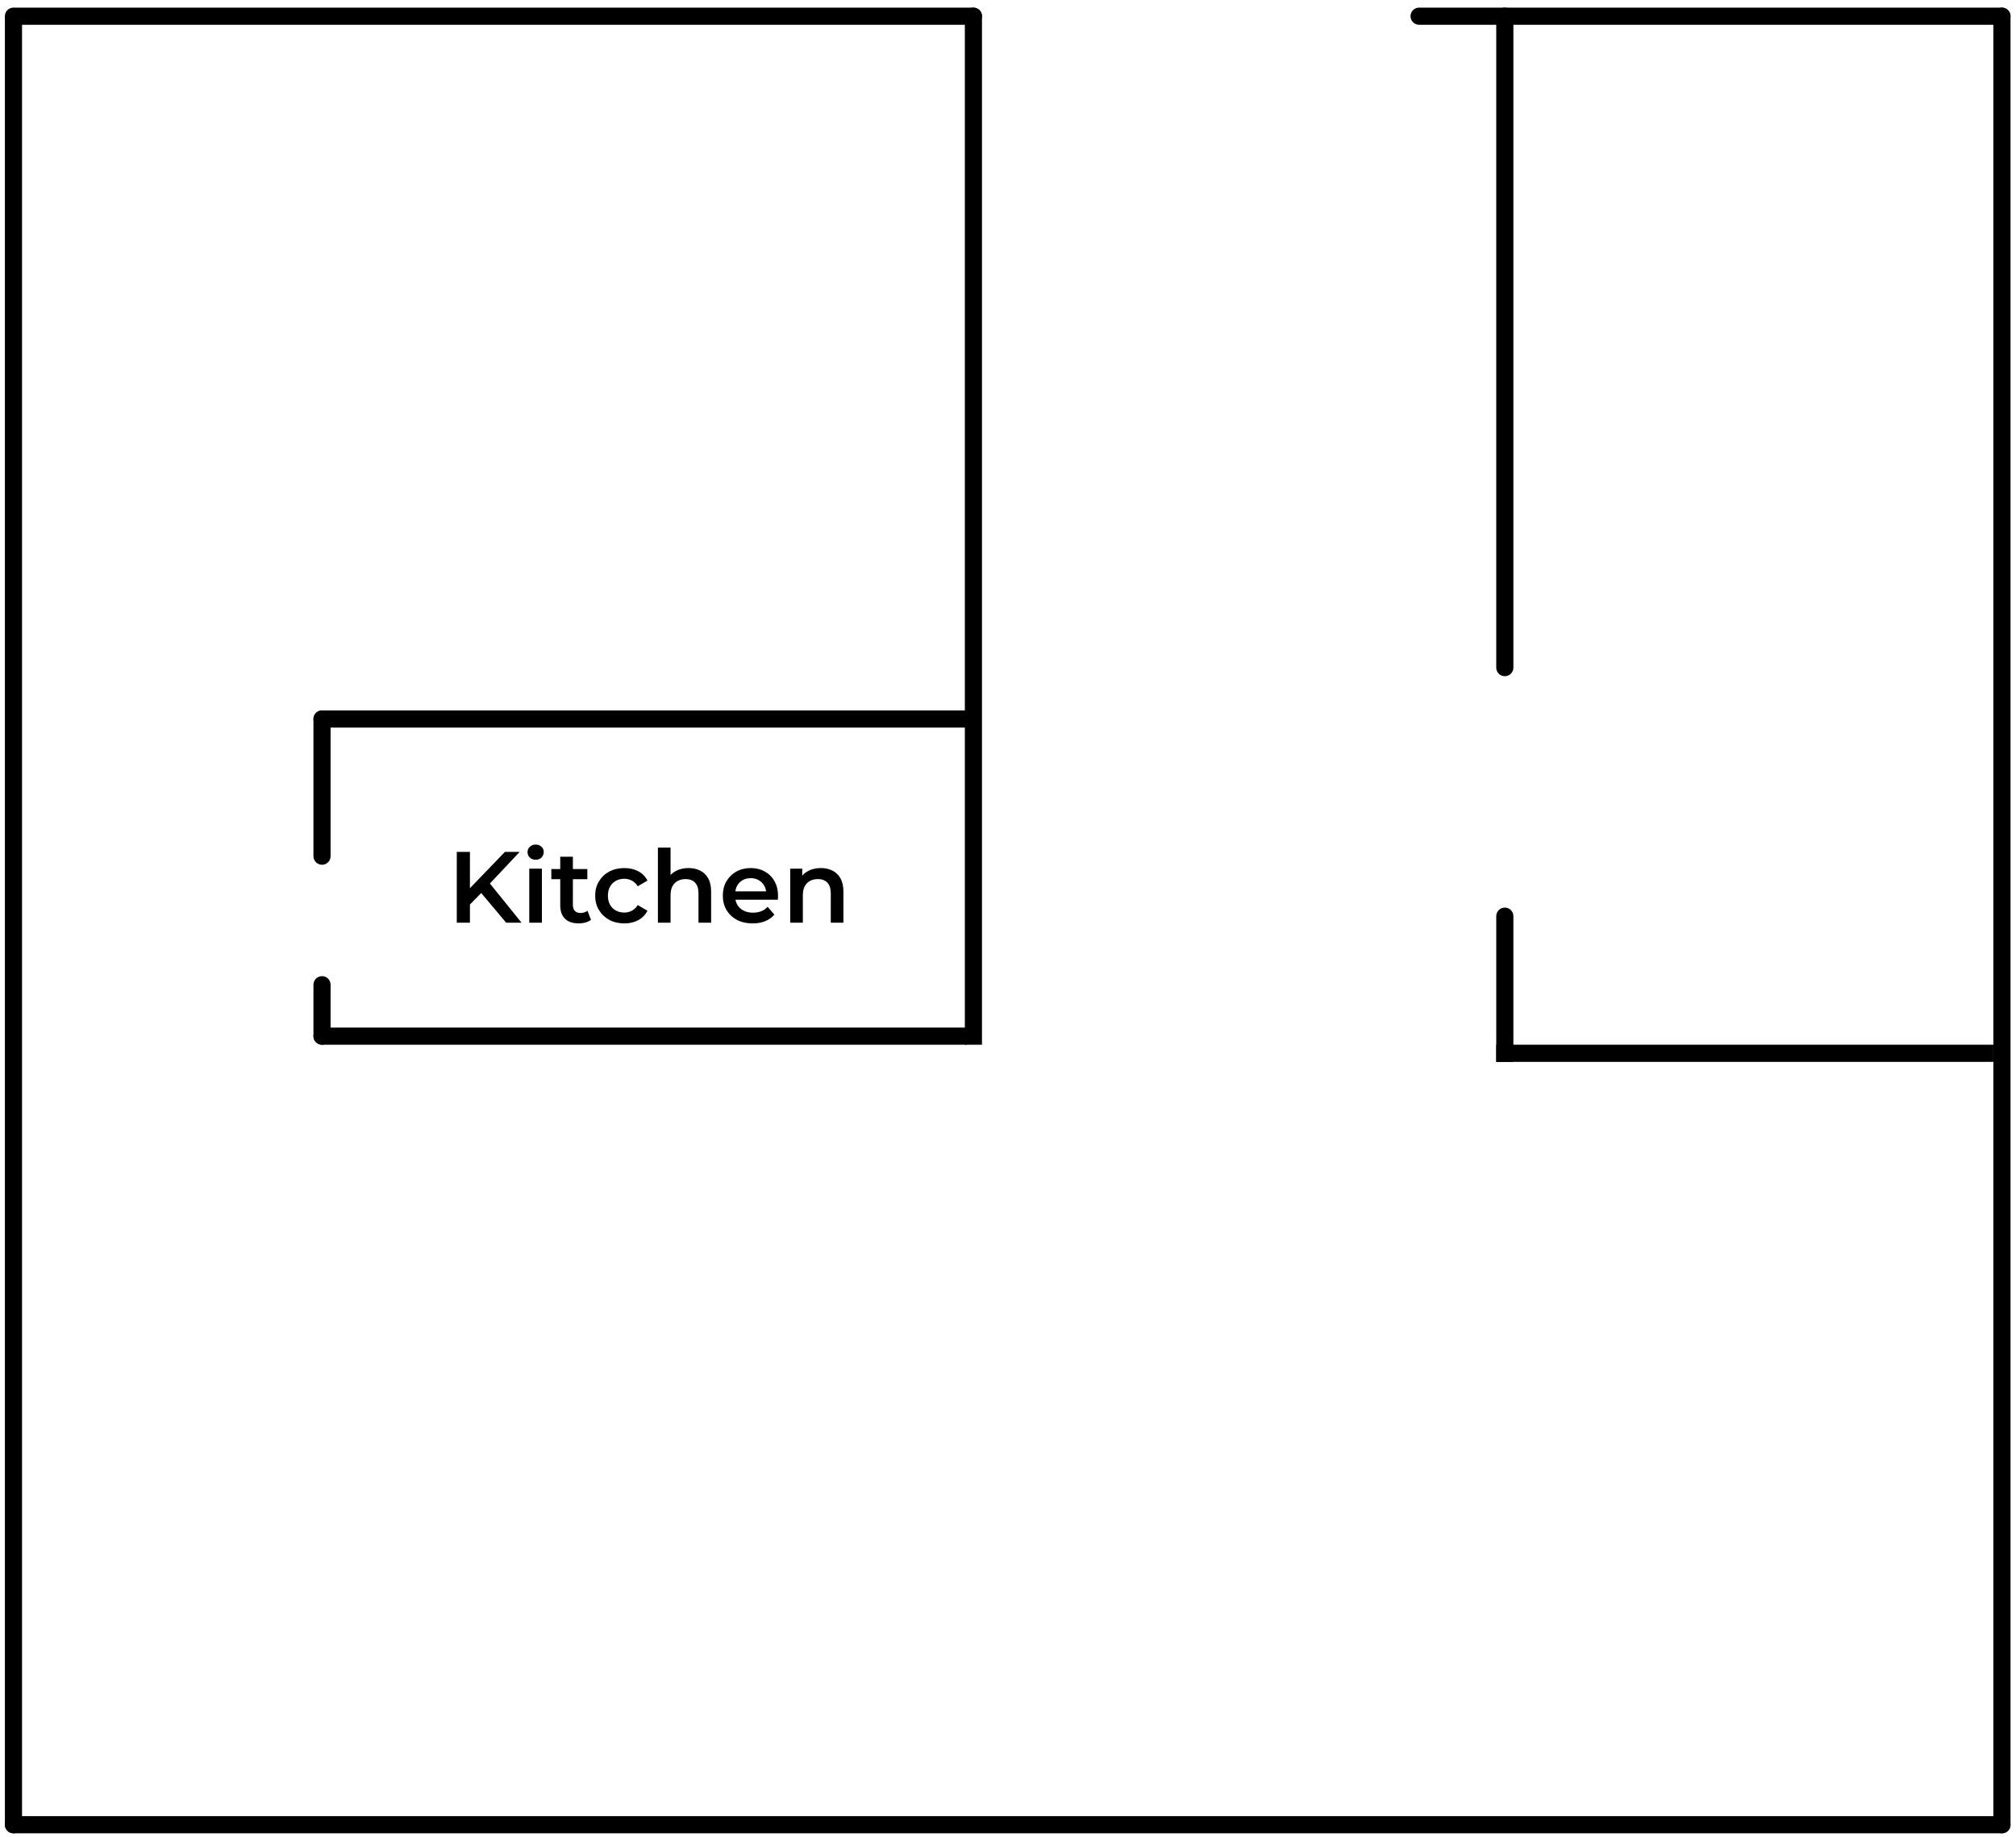
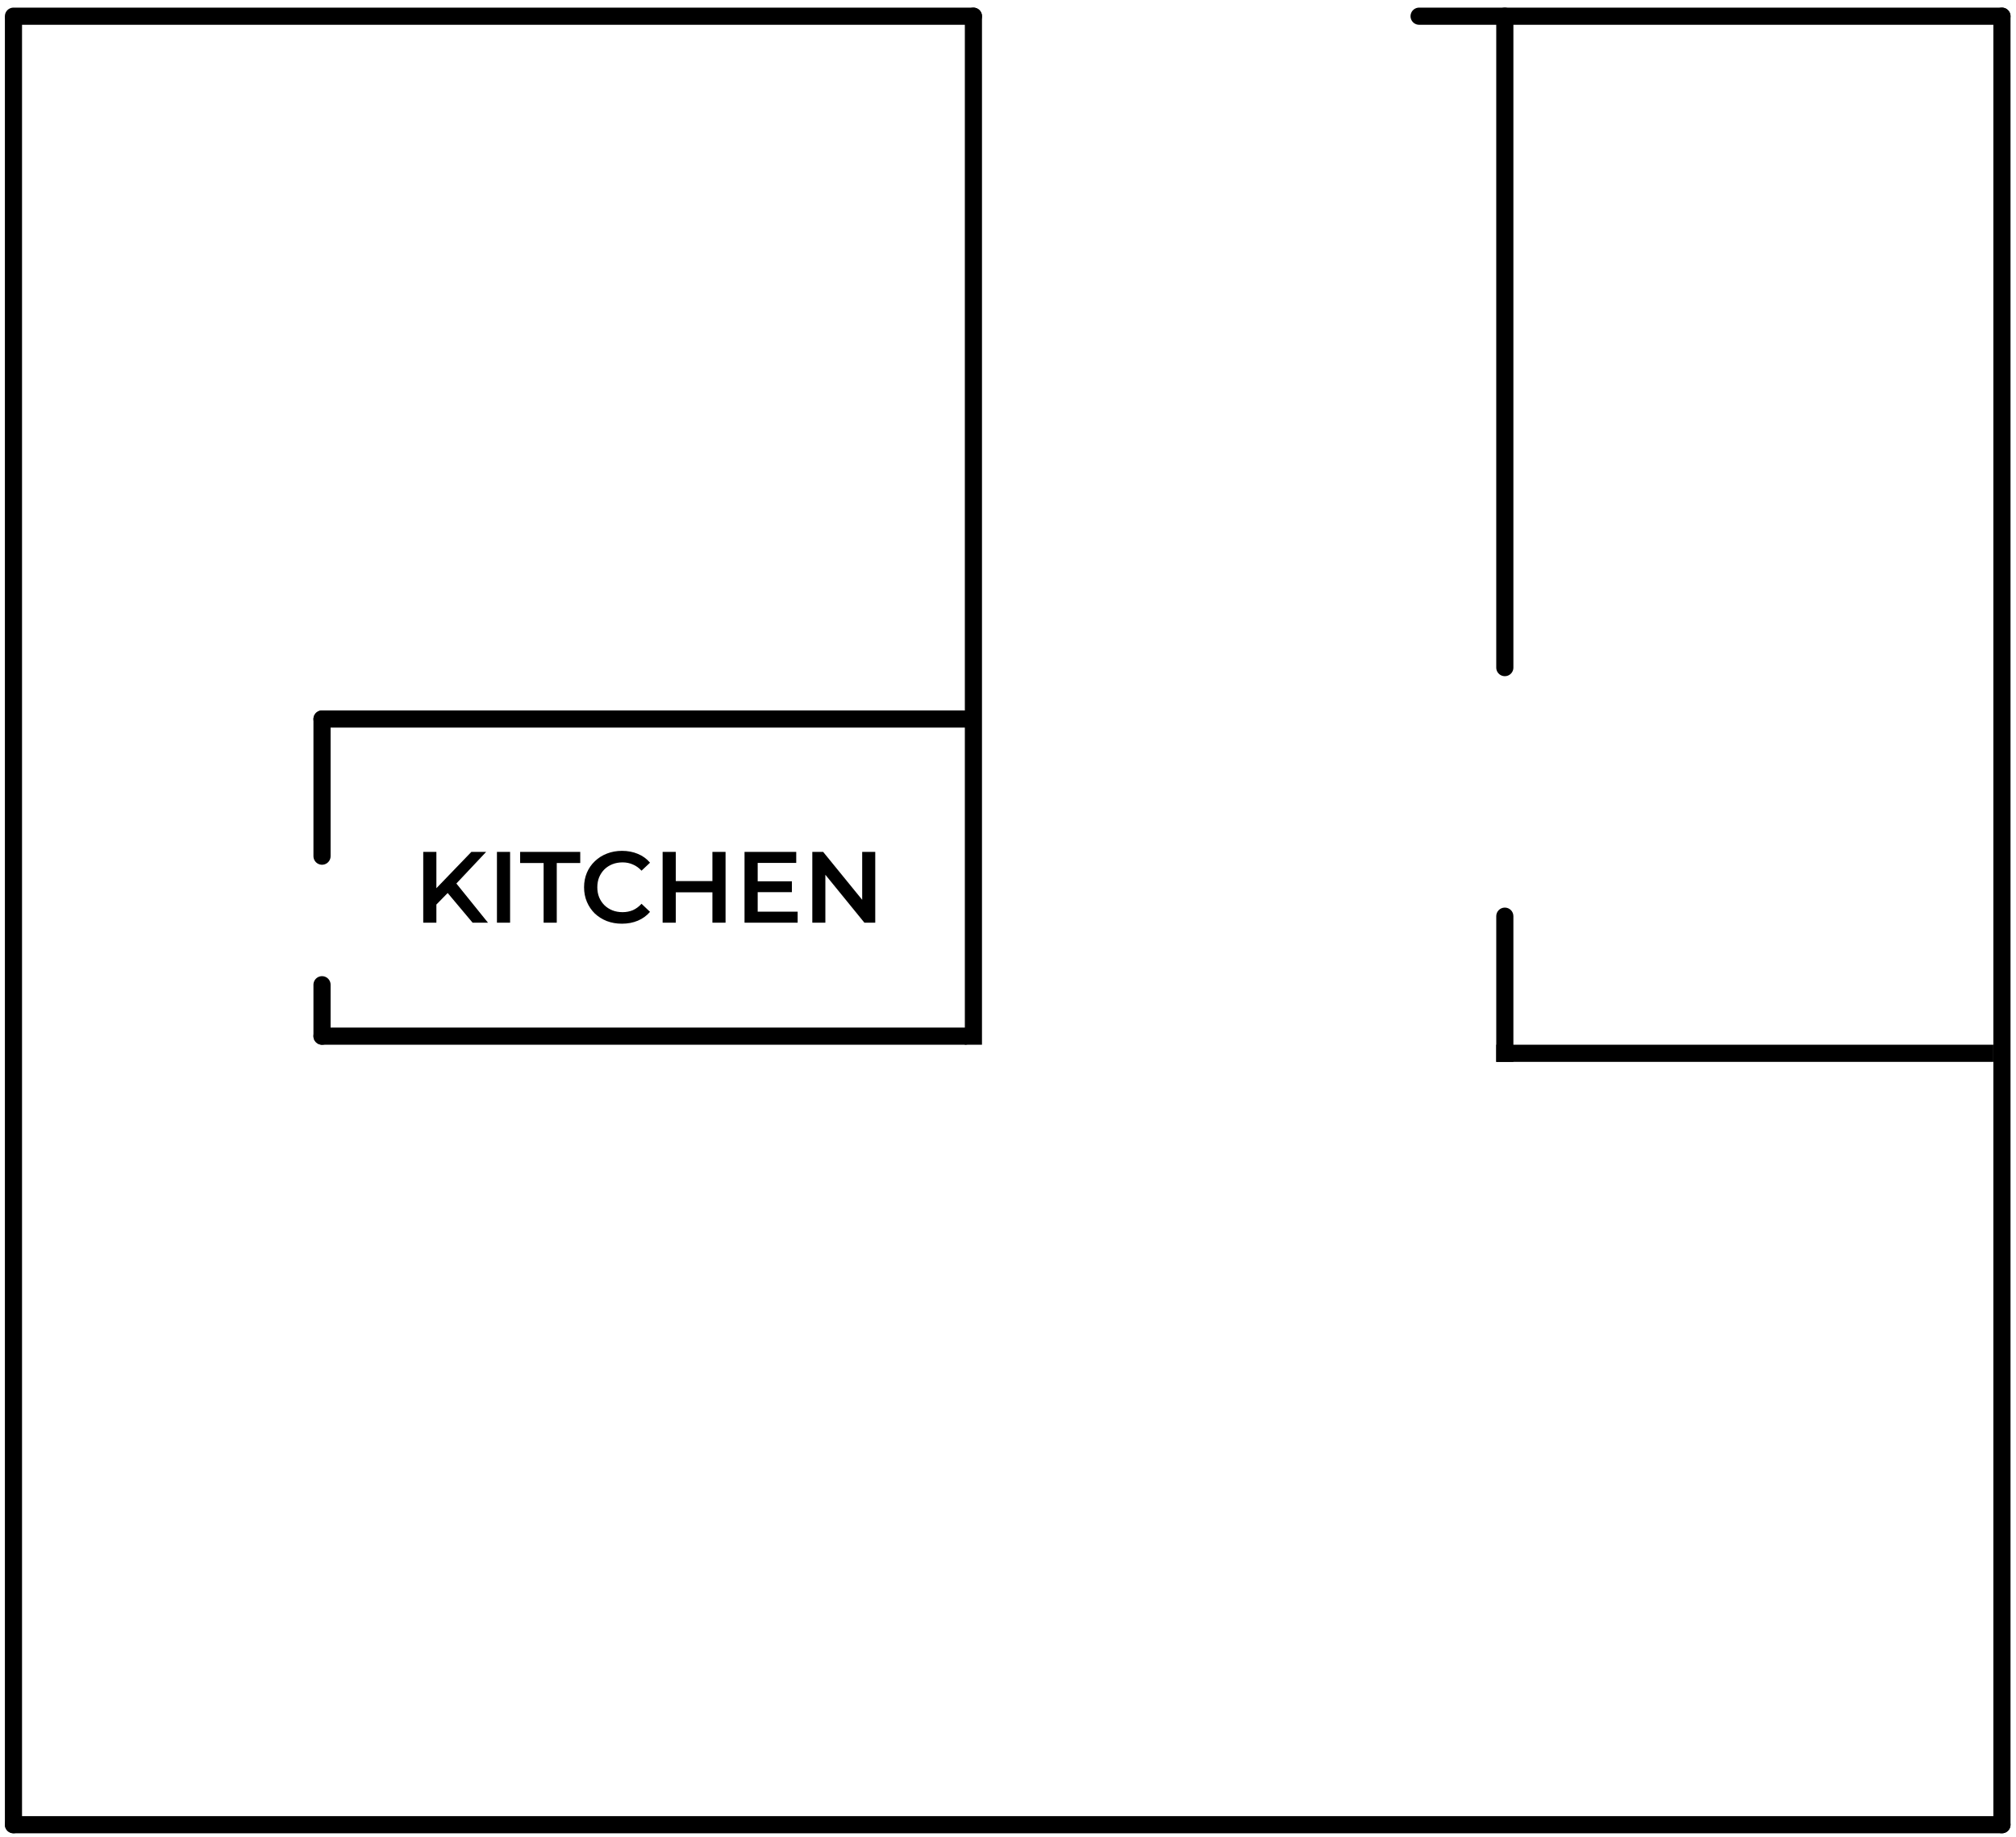
<svg xmlns="http://www.w3.org/2000/svg" width="180" height="164" viewBox="0 0 180 164" fill="none">
  <path d="M126.706 1.446H178.744" stroke="black" stroke-width="1.531" stroke-linecap="round" />
  <path d="M178.745 1.446L178.745 162.918" stroke="black" stroke-width="1.531" stroke-linecap="round" />
  <path d="M178.745 162.918L1.202 162.918" stroke="black" stroke-width="1.531" stroke-linecap="round" />
  <path d="M1.202 1.446L86.912 1.446" stroke="black" stroke-width="1.531" stroke-linecap="round" />
  <path d="M134.359 1.446L134.359 59.607" stroke="black" stroke-width="1.531" stroke-linecap="round" />
  <path d="M135.124 81.799C135.124 81.376 134.782 81.034 134.359 81.034C133.936 81.034 133.594 81.376 133.594 81.799L135.124 81.799ZM133.594 81.799L133.594 94.808L135.124 94.808L135.124 81.799L133.594 81.799Z" fill="black" />
  <line x1="133.594" y1="94.043" x2="177.979" y2="94.043" stroke="black" stroke-width="1.531" />
  <path d="M87.677 1.446C87.677 1.024 87.335 0.681 86.912 0.681C86.49 0.681 86.147 1.024 86.147 1.446L87.677 1.446ZM86.147 1.446L86.147 93.279L87.677 93.279L87.677 1.446L86.147 1.446Z" fill="black" />
  <path d="M28.752 92.513L86.147 92.513" stroke="black" stroke-width="1.531" stroke-linecap="round" />
  <path d="M28.752 76.442L28.752 64.198" stroke="black" stroke-width="1.531" stroke-linecap="round" />
  <path d="M28.752 92.513L28.752 87.921" stroke="black" stroke-width="1.531" stroke-linecap="round" />
  <path d="M28.752 64.198L86.147 64.198" stroke="black" stroke-width="1.531" stroke-linecap="round" />
  <path d="M0.437 162.918C0.437 163.341 0.78 163.683 1.202 163.683C1.625 163.683 1.967 163.341 1.967 162.918L0.437 162.918ZM1.967 162.918L1.967 1.446L0.437 1.446L0.437 162.918L1.967 162.918Z" fill="black" />
-   <path d="M41.832 80.891L41.769 79.5L45.084 76.059H46.403L43.647 78.985L42.997 79.699L41.832 80.891ZM40.784 82.382V76.059H41.958V82.382H40.784ZM45.192 82.382L42.771 79.5L43.548 78.642L46.565 82.382H45.192ZM47.256 82.382V77.558H48.385V82.382H47.256ZM47.825 76.763C47.615 76.763 47.44 76.697 47.301 76.564C47.169 76.432 47.103 76.272 47.103 76.086C47.103 75.893 47.169 75.733 47.301 75.607C47.44 75.475 47.615 75.408 47.825 75.408C48.036 75.408 48.208 75.472 48.34 75.598C48.479 75.718 48.548 75.872 48.548 76.059C48.548 76.257 48.482 76.426 48.349 76.564C48.217 76.697 48.042 76.763 47.825 76.763ZM51.683 82.445C51.153 82.445 50.744 82.31 50.455 82.039C50.166 81.762 50.021 81.355 50.021 80.819V76.492H51.15V80.792C51.15 81.021 51.207 81.198 51.322 81.325C51.442 81.451 51.608 81.515 51.819 81.515C52.072 81.515 52.282 81.448 52.451 81.316L52.767 82.12C52.635 82.228 52.472 82.31 52.279 82.364C52.087 82.418 51.888 82.445 51.683 82.445ZM49.226 78.498V77.594H52.442V78.498H49.226ZM55.75 82.445C55.244 82.445 54.793 82.34 54.395 82.129C54.004 81.912 53.697 81.617 53.474 81.244C53.251 80.87 53.14 80.446 53.14 79.97C53.14 79.488 53.251 79.064 53.474 78.696C53.697 78.323 54.004 78.031 54.395 77.82C54.793 77.609 55.244 77.504 55.75 77.504C56.22 77.504 56.633 77.6 56.988 77.793C57.349 77.98 57.623 78.257 57.81 78.624L56.943 79.13C56.798 78.901 56.62 78.732 56.41 78.624C56.205 78.516 55.982 78.461 55.741 78.461C55.464 78.461 55.214 78.522 54.992 78.642C54.769 78.763 54.594 78.937 54.468 79.166C54.341 79.389 54.278 79.657 54.278 79.97C54.278 80.283 54.341 80.554 54.468 80.783C54.594 81.006 54.769 81.177 54.992 81.298C55.214 81.418 55.464 81.478 55.741 81.478C55.982 81.478 56.205 81.424 56.41 81.316C56.62 81.207 56.798 81.039 56.943 80.81L57.81 81.316C57.623 81.677 57.349 81.957 56.988 82.156C56.633 82.349 56.22 82.445 55.75 82.445ZM61.479 77.504C61.864 77.504 62.208 77.579 62.509 77.73C62.816 77.88 63.057 78.112 63.231 78.425C63.406 78.732 63.493 79.13 63.493 79.618V82.382H62.364V79.762C62.364 79.335 62.262 79.016 62.057 78.805C61.858 78.594 61.578 78.489 61.217 78.489C60.952 78.489 60.717 78.543 60.512 78.651C60.308 78.76 60.148 78.922 60.034 79.139C59.925 79.35 59.871 79.618 59.871 79.943V82.382H58.742V75.679H59.871V78.859L59.627 78.461C59.796 78.154 60.04 77.919 60.359 77.757C60.684 77.588 61.057 77.504 61.479 77.504ZM67.202 82.445C66.666 82.445 66.196 82.34 65.793 82.129C65.395 81.912 65.085 81.617 64.862 81.244C64.645 80.87 64.537 80.446 64.537 79.97C64.537 79.488 64.642 79.064 64.853 78.696C65.07 78.323 65.365 78.031 65.738 77.82C66.118 77.609 66.548 77.504 67.03 77.504C67.5 77.504 67.918 77.606 68.286 77.811C68.653 78.016 68.942 78.305 69.153 78.678C69.364 79.052 69.469 79.491 69.469 79.997C69.469 80.045 69.466 80.1 69.46 80.16C69.46 80.22 69.457 80.277 69.451 80.331H65.431V79.582H68.855L68.412 79.816C68.418 79.539 68.361 79.296 68.241 79.085C68.12 78.874 67.955 78.708 67.744 78.588C67.539 78.468 67.301 78.407 67.03 78.407C66.753 78.407 66.509 78.468 66.299 78.588C66.094 78.708 65.931 78.877 65.811 79.094C65.696 79.305 65.639 79.555 65.639 79.844V80.024C65.639 80.313 65.705 80.569 65.838 80.792C65.97 81.015 66.157 81.186 66.398 81.307C66.639 81.427 66.916 81.488 67.229 81.488C67.5 81.488 67.744 81.445 67.961 81.361C68.177 81.277 68.37 81.144 68.539 80.964L69.144 81.659C68.927 81.912 68.653 82.108 68.322 82.246C67.997 82.379 67.623 82.445 67.202 82.445ZM73.291 77.504C73.676 77.504 74.019 77.579 74.321 77.73C74.628 77.88 74.869 78.112 75.043 78.425C75.218 78.732 75.305 79.13 75.305 79.618V82.382H74.176V79.762C74.176 79.335 74.074 79.016 73.869 78.805C73.67 78.594 73.39 78.489 73.029 78.489C72.764 78.489 72.529 78.543 72.324 78.651C72.12 78.76 71.96 78.922 71.846 79.139C71.737 79.35 71.683 79.618 71.683 79.943V82.382H70.554V77.558H71.629V78.859L71.439 78.461C71.608 78.154 71.852 77.919 72.171 77.757C72.496 77.588 72.869 77.504 73.291 77.504Z" fill="black" />
+   <path d="M38.837 80.891L38.774 79.5L42.089 76.059H43.408L40.653 78.985L40.002 79.699L38.837 80.891ZM37.789 82.382V76.059H38.963V82.382H37.789ZM42.197 82.382L39.776 79.5L40.553 78.642L43.57 82.382H42.197ZM44.37 82.382V76.059H45.544V82.382H44.37ZM48.537 82.382V77.052H46.441V76.059H51.807V77.052H49.711V82.382H48.537ZM55.527 82.472C55.045 82.472 54.597 82.394 54.181 82.237C53.772 82.075 53.413 81.849 53.106 81.56C52.805 81.265 52.57 80.918 52.401 80.521C52.233 80.124 52.149 79.69 52.149 79.22C52.149 78.751 52.233 78.317 52.401 77.919C52.57 77.522 52.808 77.179 53.115 76.89C53.422 76.595 53.781 76.369 54.19 76.212C54.6 76.05 55.048 75.968 55.536 75.968C56.054 75.968 56.527 76.059 56.954 76.239C57.382 76.414 57.743 76.676 58.038 77.025L57.279 77.739C57.051 77.492 56.795 77.308 56.512 77.188C56.228 77.061 55.921 76.998 55.59 76.998C55.259 76.998 54.955 77.052 54.678 77.161C54.407 77.269 54.169 77.423 53.964 77.621C53.766 77.82 53.609 78.055 53.495 78.326C53.386 78.597 53.332 78.895 53.332 79.22C53.332 79.545 53.386 79.844 53.495 80.115C53.609 80.385 53.766 80.62 53.964 80.819C54.169 81.018 54.407 81.171 54.678 81.28C54.955 81.388 55.259 81.442 55.59 81.442C55.921 81.442 56.228 81.382 56.512 81.262C56.795 81.135 57.051 80.946 57.279 80.693L58.038 81.415C57.743 81.758 57.382 82.02 56.954 82.201C56.527 82.382 56.051 82.472 55.527 82.472ZM63.608 76.059H64.782V82.382H63.608V76.059ZM60.338 82.382H59.163V76.059H60.338V82.382ZM63.698 79.672H60.238V78.669H63.698V79.672ZM67.56 78.687H70.704V79.654H67.56V78.687ZM67.651 81.397H71.219V82.382H66.476V76.059H71.092V77.043H67.651V81.397ZM72.528 82.382V76.059H73.494L77.46 80.927H76.981V76.059H78.147V82.382H77.18L73.214 77.513H73.693V82.382H72.528Z" fill="black" />
</svg>
